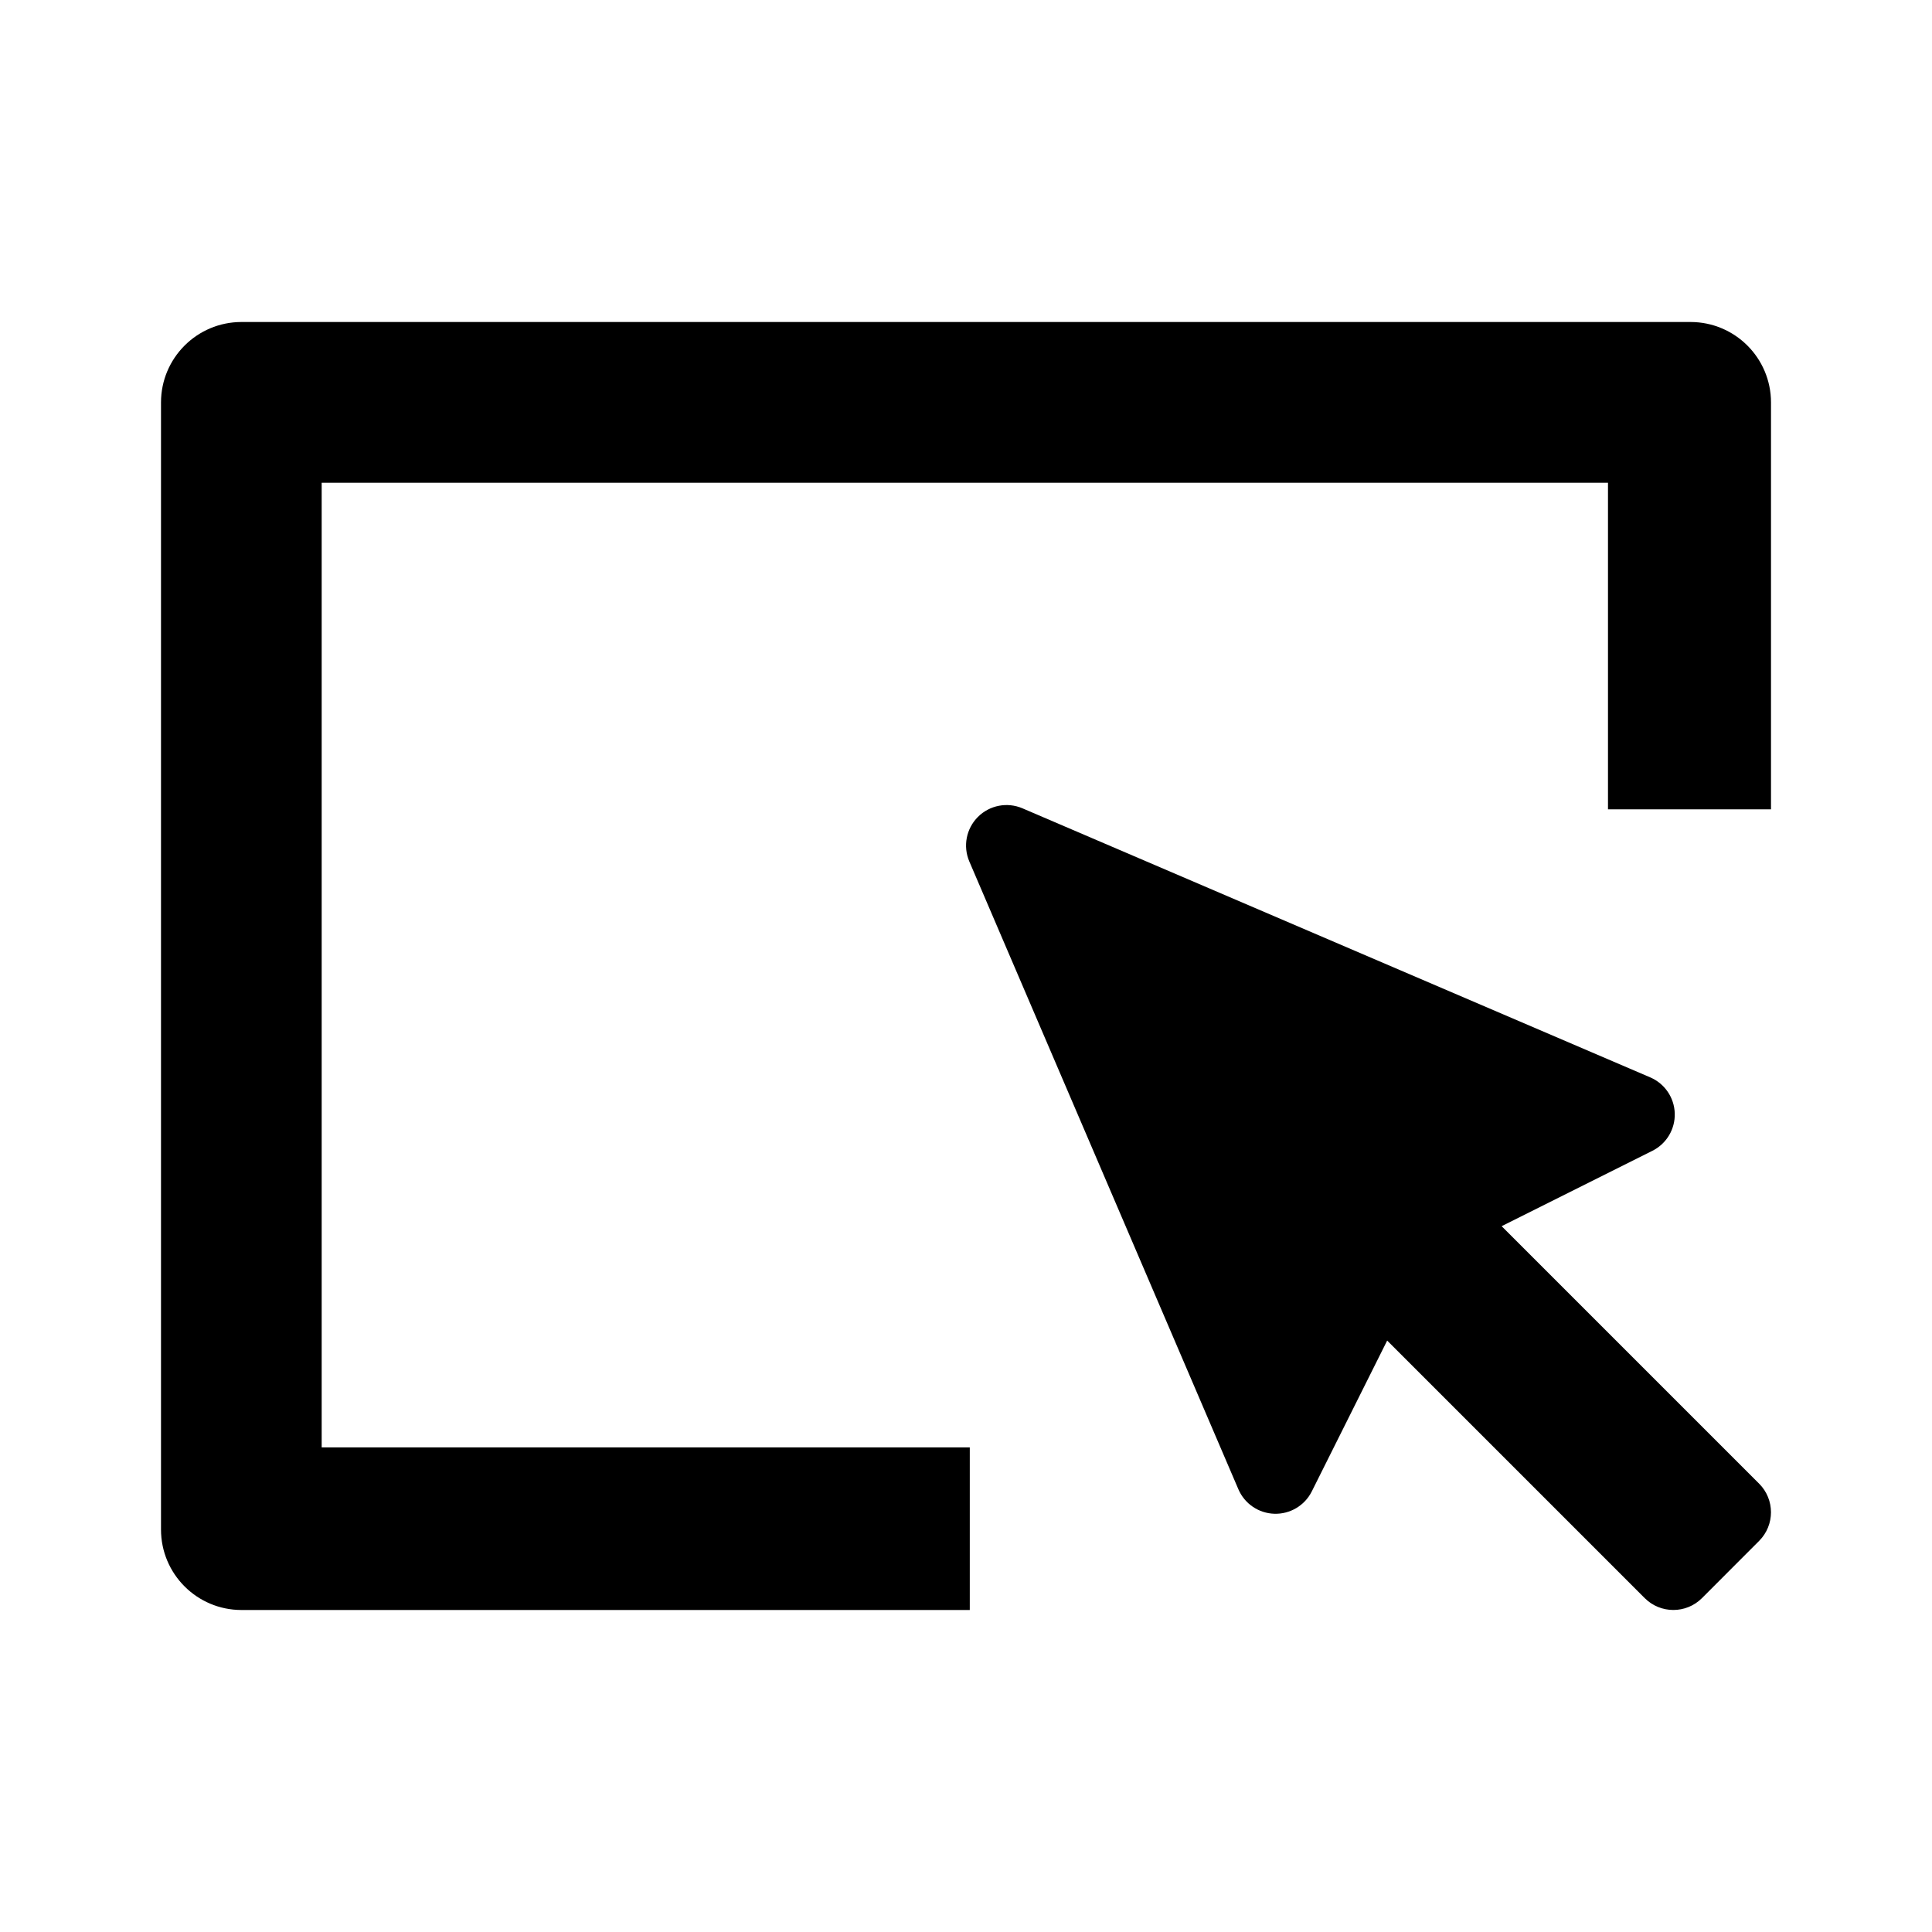
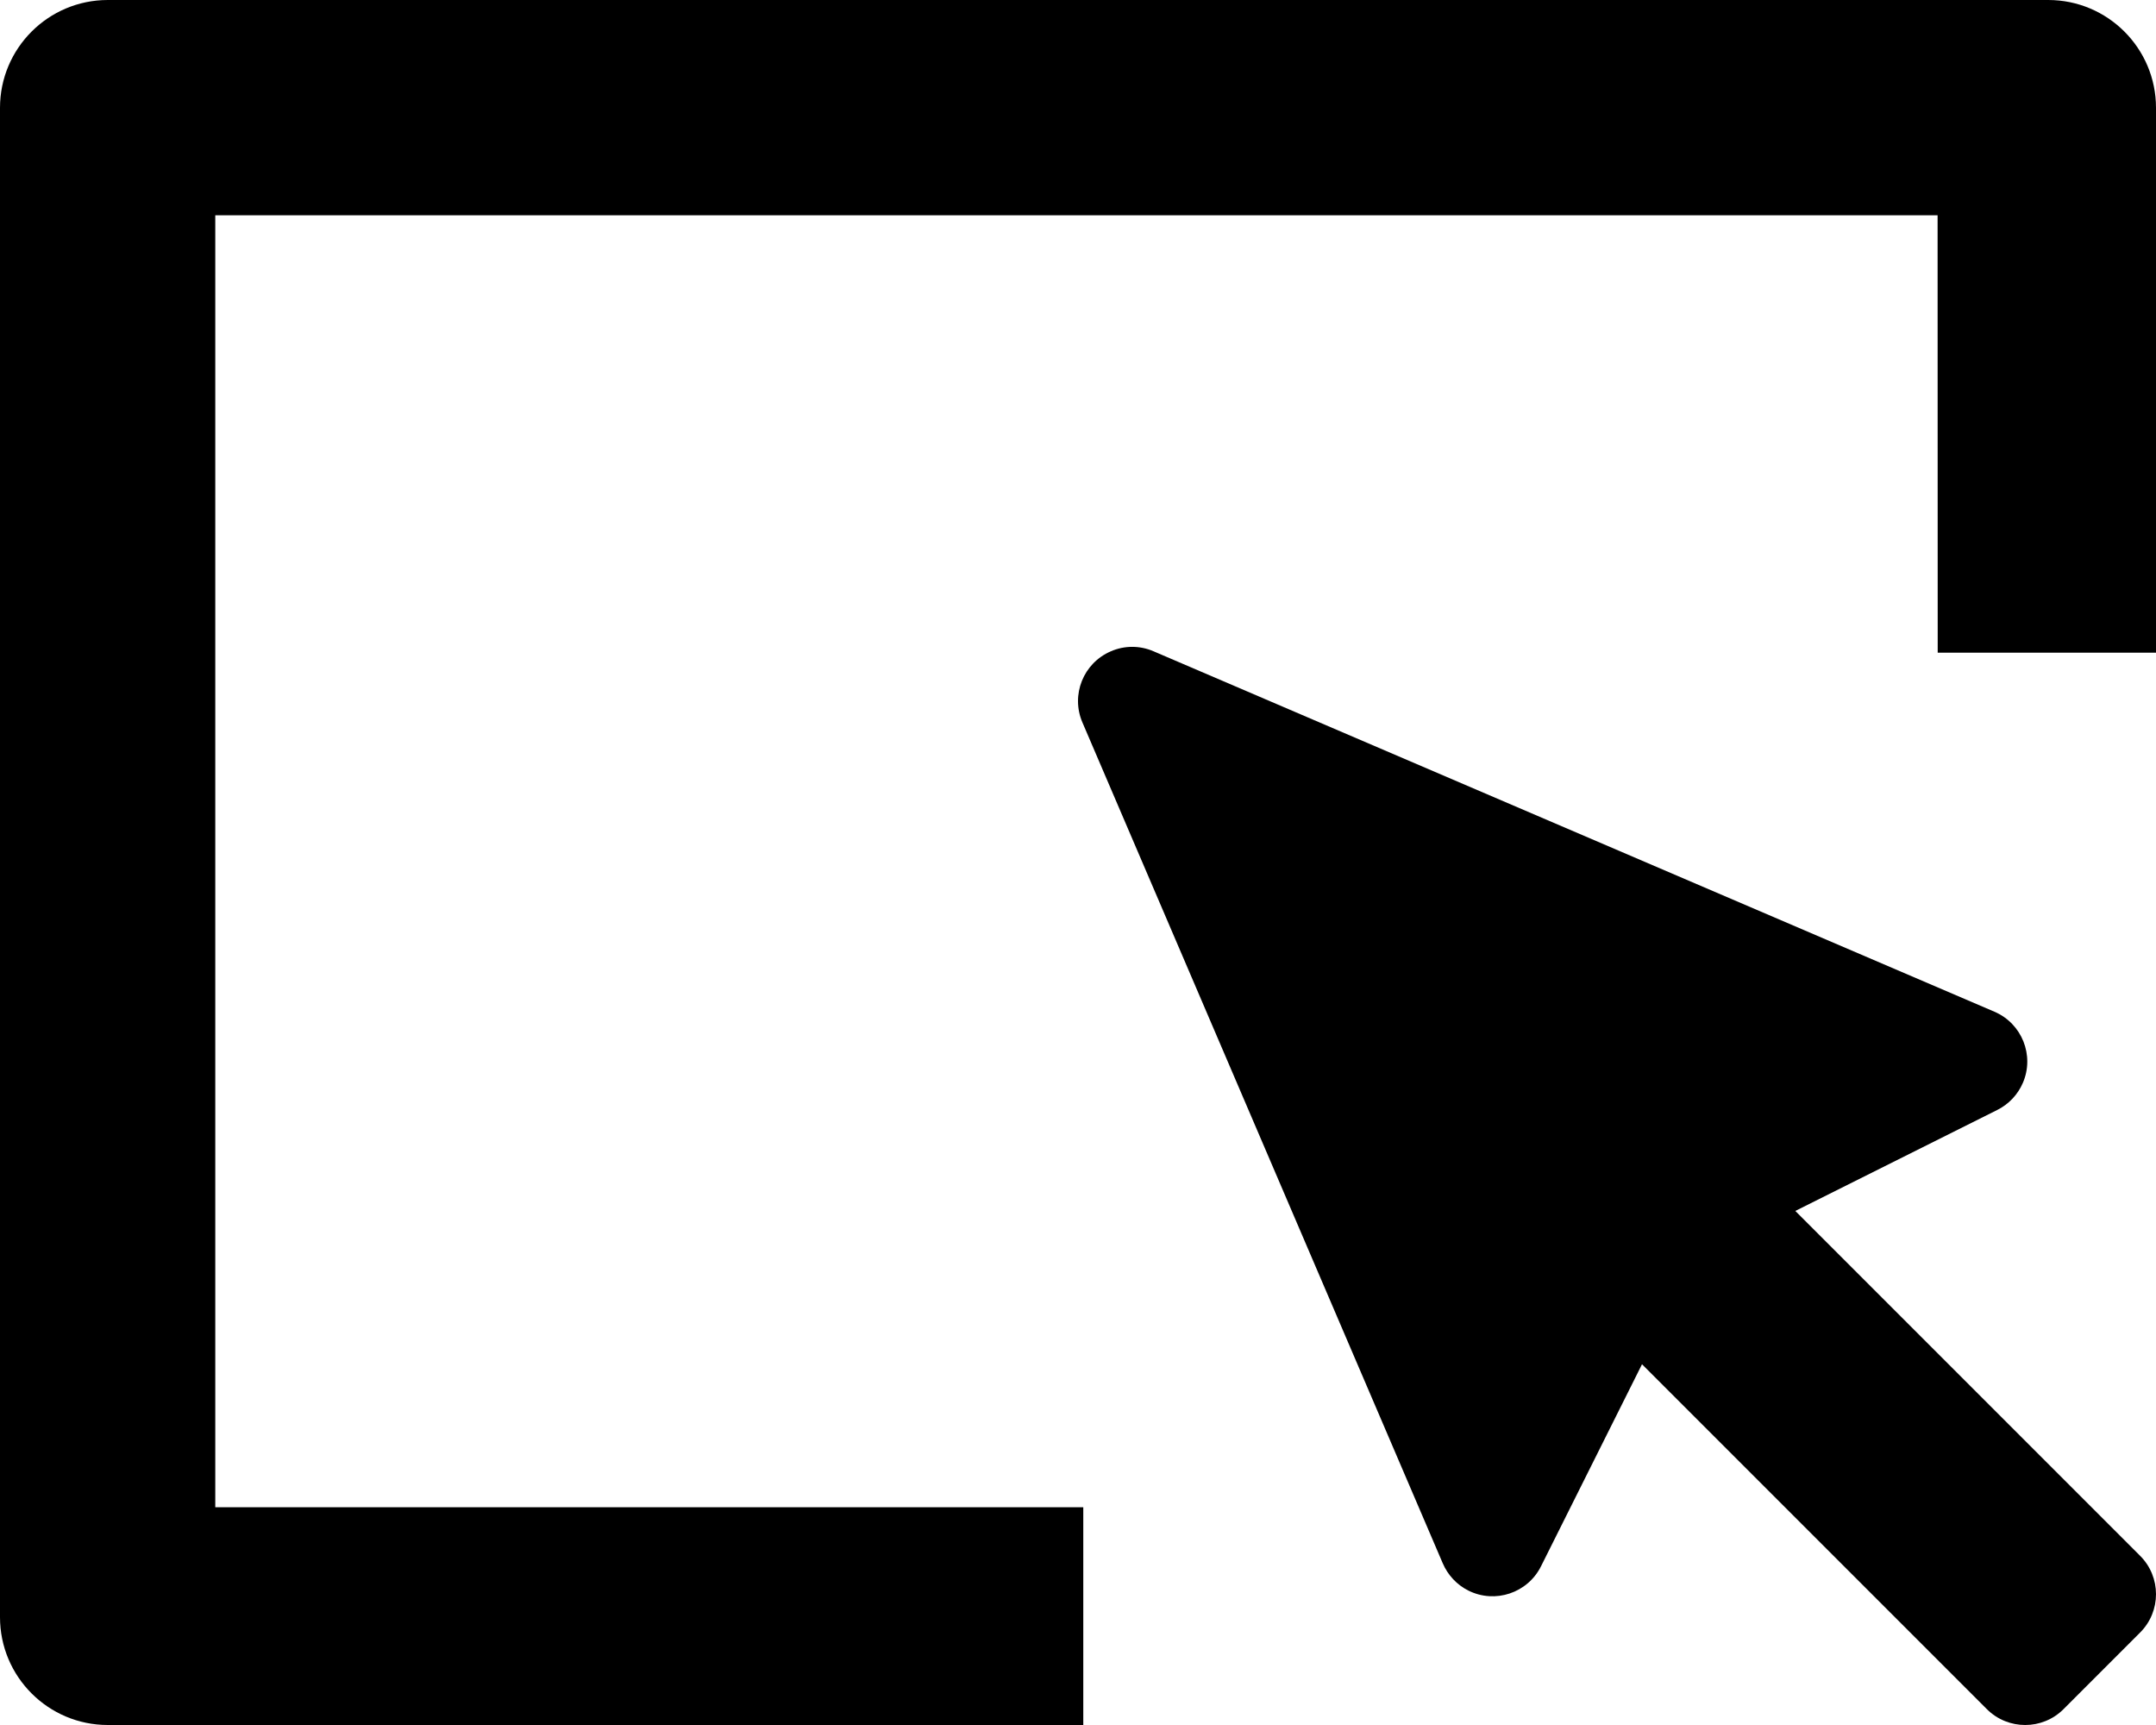
- <svg xmlns="http://www.w3.org/2000/svg" aria-label="interactive icon" viewBox="0 0 24 24">
-   <path d="M22 10.054h-2.025V5.997H3.996V17.98h8.051V20H3a1 1 0 0 1-1-1V5a1 1 0 0 1 1-1h18a1 1 0 0 1 1 1v5.054zm-3.346 5.178 3.199 3.199a.503.503 0 0 1 0 .71l-.711.712a.503.503 0 0 1-.71 0l-3.2-3.2-.937 1.875a.503.503 0 0 1-.911-.027l-3.343-7.8a.503.503 0 0 1 .66-.66l7.8 3.343a.503.503 0 0 1 .027.911l-1.874.937z" />
+ <svg xmlns="http://www.w3.org/2000/svg" viewBox="0 0 20 16">
+   <path d="M17.975 6.054H20V1C20 0.448 19.552 0 19 0H1C0.448 0 0 0.448 0 1V15C0 15.552 0.448 16 1 16H10.049V13.98H1.997V1.997H17.974L17.975 6.054Z" />
+   <path d="M18.528 10.295L16.654 11.232L19.853 14.431C20.049 14.627 20.049 14.946 19.853 15.142L19.142 15.853C18.946 16.049 18.627 16.049 18.431 15.853L15.232 12.654L14.295 14.528C14.171 14.776 13.869 14.877 13.621 14.753C13.515 14.7 13.431 14.61 13.384 14.501L10.041 6.701C9.931 6.445 10.05 6.15 10.305 6.041C10.431 5.986 10.574 5.986 10.701 6.041L18.501 9.384C18.756 9.493 18.875 9.789 18.765 10.044C18.718 10.153 18.634 10.242 18.528 10.295Z" />
</svg>
